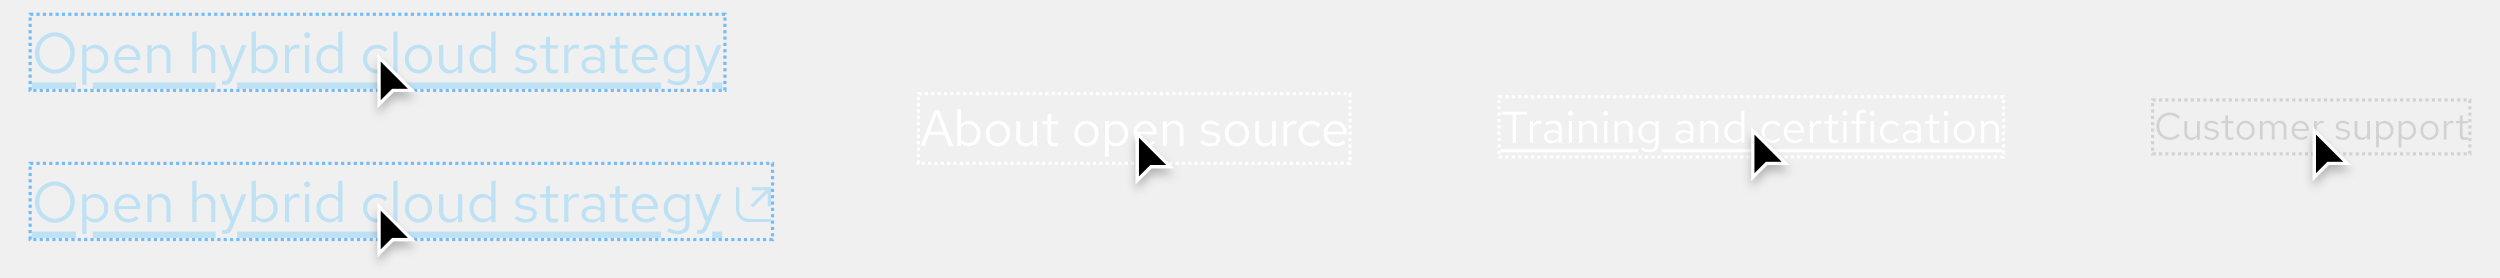
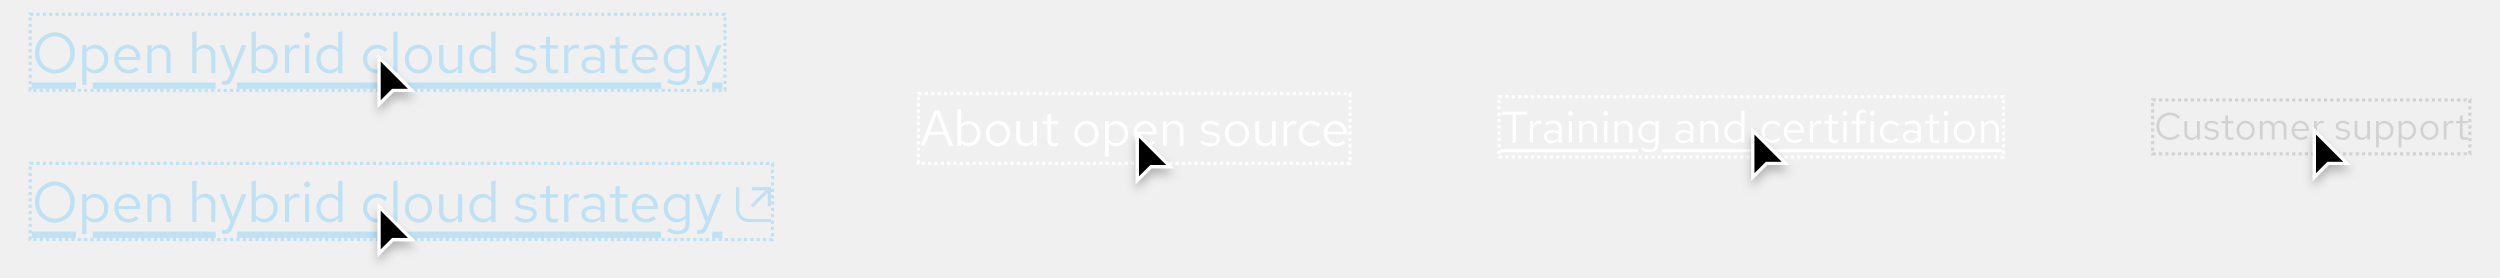
<svg xmlns="http://www.w3.org/2000/svg" width="788" height="87.5" viewBox="0 0 788 87.5">
  <defs>
    <filter id="Cursor" x="724.5" y="37.5" width="21" height="26" filterUnits="userSpaceOnUse">
      <feOffset dy="2" input="SourceAlpha" />
      <feGaussianBlur stdDeviation="1.5" result="blur" />
      <feFlood flood-opacity="0.251" />
      <feComposite operator="in" in2="blur" />
      <feComposite in="SourceGraphic" />
    </filter>
    <filter id="Cursor-2" x="547.5" y="37.5" width="21" height="26" filterUnits="userSpaceOnUse">
      <feOffset dy="2" input="SourceAlpha" />
      <feGaussianBlur stdDeviation="1.5" result="blur-2" />
      <feFlood flood-opacity="0.251" />
      <feComposite operator="in" in2="blur-2" />
      <feComposite in="SourceGraphic" />
    </filter>
    <filter id="Cursor-3" x="353.5" y="38.5" width="21" height="26" filterUnits="userSpaceOnUse">
      <feOffset dy="2" input="SourceAlpha" />
      <feGaussianBlur stdDeviation="1.5" result="blur-3" />
      <feFlood flood-opacity="0.251" />
      <feComposite operator="in" in2="blur-3" />
      <feComposite in="SourceGraphic" />
    </filter>
    <filter id="Cursor-4" x="114.5" y="61.5" width="21" height="26" filterUnits="userSpaceOnUse">
      <feOffset dy="2" input="SourceAlpha" />
      <feGaussianBlur stdDeviation="1.5" result="blur-4" />
      <feFlood flood-opacity="0.251" />
      <feComposite operator="in" in2="blur-4" />
      <feComposite in="SourceGraphic" />
    </filter>
    <filter id="Cursor-5" x="114.5" y="14.5" width="21" height="26" filterUnits="userSpaceOnUse">
      <feOffset dy="2" input="SourceAlpha" />
      <feGaussianBlur stdDeviation="1.5" result="blur-5" />
      <feFlood flood-opacity="0.251" />
      <feComposite operator="in" in2="blur-5" />
      <feComposite in="SourceGraphic" />
    </filter>
  </defs>
  <g id="Image" transform="translate(-466 -6520)">
    <rect id="Rectangle" width="788" height="86" transform="translate(466 6520)" fill="none" />
    <path id="Path" d="M4.968-.708A3.363,3.363,0,0,1,1.608-4.2,3.359,3.359,0,0,1,4.944-7.692,3.367,3.367,0,0,1,7.5-6.516l.612-.636a4.2,4.2,0,0,0-3.168-1.38A4.257,4.257,0,0,0,.672-4.2,4.257,4.257,0,0,0,4.944.132a4.224,4.224,0,0,0,3.144-1.38l-.6-.612A3.291,3.291,0,0,1,4.968-.708ZM10.4-5.856H9.516v3.78A2.048,2.048,0,0,0,11.64.1,2.1,2.1,0,0,0,13.5-.948V0h.876V-5.856H13.5v4.332a1.739,1.739,0,0,1-1.536.888A1.513,1.513,0,0,1,10.4-2.328Zm5.328,5.1a3.339,3.339,0,0,0,2.376.864A2.051,2.051,0,0,0,20.388-1.7c0-.864-.528-1.356-1.7-1.572l-.984-.18c-.756-.132-1.008-.36-1.008-.84,0-.576.5-.936,1.272-.936a3.106,3.106,0,0,1,1.836.624l.432-.612A3.786,3.786,0,0,0,18-5.952c-1.236,0-2.112.708-2.112,1.716,0,.852.516,1.332,1.656,1.536l.96.168c.744.144,1.056.4,1.056.876,0,.612-.624,1.056-1.476,1.056A3.054,3.054,0,0,1,16.2-1.332Zm6.684-.564c0,.936.528,1.428,1.536,1.428a3.289,3.289,0,0,0,1.02-.156v-.78a2.1,2.1,0,0,1-.828.156c-.612,0-.852-.252-.852-.876V-5.136h1.68v-.72h-1.68V-7.668l-.876.2v1.608H21.2v.72h1.212Zm3.552-1.608A2.9,2.9,0,0,0,28.812.12a2.9,2.9,0,0,0,2.856-3.048,2.874,2.874,0,0,0-2.856-3.024A2.872,2.872,0,0,0,25.968-2.928ZM28.812-.66a2.065,2.065,0,0,1-1.98-2.256,2.083,2.083,0,0,1,1.98-2.268A2.092,2.092,0,0,1,30.8-2.916,2.081,2.081,0,0,1,28.812-.66ZM33.324,0H34.2V-4.356a1.6,1.6,0,0,1,1.428-.864A1.455,1.455,0,0,1,37.08-3.564V0h.876V-3.78a2.429,2.429,0,0,0-.048-.516,1.629,1.629,0,0,1,1.464-.924c.888,0,1.44.636,1.44,1.656V0h.876V-3.78A1.993,1.993,0,0,0,39.7-5.952a2.164,2.164,0,0,0-1.956,1.14,1.925,1.925,0,0,0-1.8-1.14A2.005,2.005,0,0,0,34.2-4.944v-.912h-.876Zm15.1-.672-.552-.588a2.393,2.393,0,0,1-1.608.6,2.134,2.134,0,0,1-2.088-2.076h4.6V-3A2.766,2.766,0,0,0,46.08-5.952a2.85,2.85,0,0,0-2.76,3.024,2.923,2.923,0,0,0,2.9,3.036A3.419,3.419,0,0,0,48.42-.672ZM46.068-5.2A1.934,1.934,0,0,1,47.9-3.36H44.2A1.956,1.956,0,0,1,46.068-5.2ZM50.388,0h.876V-4.008A1.669,1.669,0,0,1,52.836-5.2a2.189,2.189,0,0,1,.612.108V-5.88a1.663,1.663,0,0,0-.552-.084,1.749,1.749,0,0,0-1.632,1.3V-5.856h-.876Zm6.7-.756A3.339,3.339,0,0,0,59.46.108,2.051,2.051,0,0,0,61.74-1.7c0-.864-.528-1.356-1.7-1.572l-.984-.18c-.756-.132-1.008-.36-1.008-.84,0-.576.5-.936,1.272-.936a3.106,3.106,0,0,1,1.836.624l.432-.612a3.786,3.786,0,0,0-2.232-.732c-1.236,0-2.112.708-2.112,1.716,0,.852.516,1.332,1.656,1.536l.96.168c.744.144,1.056.4,1.056.876,0,.612-.624,1.056-1.476,1.056a3.054,3.054,0,0,1-1.884-.732Zm6.96-5.1h-.888v3.78A2.048,2.048,0,0,0,65.28.1,2.1,2.1,0,0,0,67.14-.948V0h.876V-5.856H67.14v4.332A1.739,1.739,0,0,1,65.6-.636a1.513,1.513,0,0,1-1.56-1.692Zm5.892,8.364h.876V-.732a2.374,2.374,0,0,0,1.836.816A2.852,2.852,0,0,0,75.4-2.928a2.826,2.826,0,0,0-2.7-3,2.31,2.31,0,0,0-1.9.912v-.84h-.864ZM72.48-5.16a2.1,2.1,0,0,1,2.052,2.244A2.1,2.1,0,0,1,72.48-.672a2.058,2.058,0,0,1-1.668-.816V-4.356A2,2,0,0,1,72.48-5.16Zm4.572,7.668h.876V-.732a2.374,2.374,0,0,0,1.836.816,2.852,2.852,0,0,0,2.748-3.012,2.826,2.826,0,0,0-2.7-3,2.31,2.31,0,0,0-1.9.912v-.84h-.864ZM79.6-5.16a2.1,2.1,0,0,1,2.052,2.244A2.1,2.1,0,0,1,79.6-.672a2.058,2.058,0,0,1-1.668-.816V-4.356A2,2,0,0,1,79.6-5.16Zm4.32,2.232A2.9,2.9,0,0,0,86.76.12a2.9,2.9,0,0,0,2.856-3.048A2.874,2.874,0,0,0,86.76-5.952,2.872,2.872,0,0,0,83.916-2.928ZM86.76-.66a2.065,2.065,0,0,1-1.98-2.256,2.083,2.083,0,0,1,1.98-2.268,2.092,2.092,0,0,1,1.992,2.268A2.081,2.081,0,0,1,86.76-.66ZM91.272,0h.876V-4.008A1.669,1.669,0,0,1,93.72-5.2a2.189,2.189,0,0,1,.612.108V-5.88a1.663,1.663,0,0,0-.552-.084,1.749,1.749,0,0,0-1.632,1.3V-5.856h-.876Zm5.064-1.32c0,.936.528,1.428,1.536,1.428a3.289,3.289,0,0,0,1.02-.156v-.78a2.1,2.1,0,0,1-.828.156c-.612,0-.852-.252-.852-.876V-5.136h1.68v-.72h-1.68V-7.668l-.876.2v1.608H95.124v.72h1.212Z" transform="translate(1145.001 6564)" fill="#d2d2d2" />
    <g id="Focus_indicator_Outer" data-name="Focus indicator / Outer" transform="translate(1145 6552)">
      <g id="Rectangle-2" data-name="Rectangle" fill="none" stroke="#d2d2d2" stroke-width="1" stroke-dasharray="1">
        <rect width="99" height="16" stroke="none" />
        <rect x="-0.5" y="-0.5" width="100" height="17" fill="none" />
      </g>
    </g>
    <g id="Cursor-6" data-name="Cursor" transform="translate(1195 6560)">
      <g transform="matrix(1, 0, 0, 1, -729, -40)" filter="url(#Cursor)">
        <g id="Cursor-7" data-name="Cursor" transform="translate(729 40)">
          <path d="M 0.5 15.793 L 0.5 1.207 L 10.793 11.5 L 5 11.5 L 4.793 11.5 L 4.646 11.646 L 0.5 15.793 Z" stroke="none" />
          <path d="M 1 14.586 L 4.586 11 L 9.586 11 L 1 2.414 L 1 14.586 M -8.881784197001252e-16 17 L -8.881784197001252e-16 0 L 12 12 L 5 12 L -8.881784197001252e-16 17 Z" stroke="none" fill="#fff" />
        </g>
      </g>
    </g>
    <path id="Path-2" data-name="Path" d="M.392-8.848H3.78V0H4.858V-8.848H8.232V-9.8H.392ZM9.226,0h1.022V-4.676a1.947,1.947,0,0,1,1.834-1.386,2.554,2.554,0,0,1,.714.126V-6.86a1.94,1.94,0,0,0-.644-.1,2.041,2.041,0,0,0-1.9,1.512V-6.832H9.226ZM16.1.126A2.933,2.933,0,0,0,18.27-.8V0h1.008V-4.536c0-1.554-.952-2.408-2.646-2.408a5.853,5.853,0,0,0-2.576.658l.378.784a4.511,4.511,0,0,1,2.072-.588A1.538,1.538,0,0,1,18.27-4.4v.938a3.956,3.956,0,0,0-2.086-.532c-1.54,0-2.562.812-2.562,2.03A2.206,2.206,0,0,0,16.1.126ZM14.6-1.988c0-.756.686-1.26,1.736-1.26a3.607,3.607,0,0,1,1.932.49v1.316a2.7,2.7,0,0,1-1.96.784C15.288-.658,14.6-1.19,14.6-1.988Zm7.406-6.524a.726.726,0,0,0,.728-.742.741.741,0,0,0-.728-.728.744.744,0,0,0-.742.728A.729.729,0,0,0,22.008-8.512Zm.5,1.68H21.49V0h1.022ZM24.752,0h1.022V-5.04a2.014,2.014,0,0,1,1.792-1.05A1.771,1.771,0,0,1,29.4-4.13V0h1.022V-4.424a2.378,2.378,0,0,0-2.478-2.52,2.462,2.462,0,0,0-2.17,1.218V-6.832H24.752Zm8.386-8.512a.726.726,0,0,0,.728-.742.741.741,0,0,0-.728-.728.744.744,0,0,0-.742.728A.729.729,0,0,0,33.138-8.512Zm.5,1.68H32.62V0h1.022ZM35.882,0H36.9V-5.04A2.014,2.014,0,0,1,38.7-6.09,1.771,1.771,0,0,1,40.53-4.13V0h1.022V-4.424a2.378,2.378,0,0,0-2.478-2.52A2.462,2.462,0,0,0,36.9-5.726V-6.832H35.882Zm10.71.084A2.692,2.692,0,0,0,48.776-.924V.364c0,1.148-.658,1.75-1.9,1.75a4.594,4.594,0,0,1-2.184-.63l-.434.784a5.479,5.479,0,0,0,2.66.714c1.862,0,2.884-.938,2.884-2.632V-6.832H48.79v.882a2.757,2.757,0,0,0-2.142-.966,3.323,3.323,0,0,0-3.206,3.5A3.3,3.3,0,0,0,46.592.084Zm-2.142-3.5a2.438,2.438,0,0,1,2.394-2.6,2.45,2.45,0,0,1,1.932.924v3.374A2.351,2.351,0,0,1,46.844-.8,2.451,2.451,0,0,1,44.45-3.416ZM57.554.126A2.933,2.933,0,0,0,59.724-.8V0h1.008V-4.536c0-1.554-.952-2.408-2.646-2.408a5.853,5.853,0,0,0-2.576.658l.378.784A4.511,4.511,0,0,1,57.96-6.09,1.538,1.538,0,0,1,59.724-4.4v.938a3.956,3.956,0,0,0-2.086-.532c-1.54,0-2.562.812-2.562,2.03A2.206,2.206,0,0,0,57.554.126Zm-1.5-2.114c0-.756.686-1.26,1.736-1.26a3.606,3.606,0,0,1,1.932.49v1.316a2.7,2.7,0,0,1-1.96.784C56.742-.658,56.056-1.19,56.056-1.988ZM62.944,0h1.022V-5.04a2.014,2.014,0,0,1,1.792-1.05,1.771,1.771,0,0,1,1.834,1.96V0h1.022V-4.424a2.378,2.378,0,0,0-2.478-2.52,2.462,2.462,0,0,0-2.17,1.218V-6.832H62.944ZM75.838,0H76.86V-10.22l-1.022.21v4.046a2.783,2.783,0,0,0-2.128-.952A3.327,3.327,0,0,0,70.5-3.4,3.3,3.3,0,0,0,73.654.1,2.692,2.692,0,0,0,75.838-.91ZM71.512-3.416a2.438,2.438,0,0,1,2.394-2.6,2.45,2.45,0,0,1,1.932.924v3.388a2.34,2.34,0,0,1-1.932.91A2.451,2.451,0,0,1,71.512-3.416ZM85.624-.8a2.478,2.478,0,0,1-2.408-2.618,2.48,2.48,0,0,1,2.394-2.6,2.685,2.685,0,0,1,1.932.854L88.2-5.88a3.727,3.727,0,0,0-2.632-1.064,3.412,3.412,0,0,0-3.374,3.528A3.424,3.424,0,0,0,85.568.126,3.553,3.553,0,0,0,88.158-.98l-.63-.63A2.516,2.516,0,0,1,85.624-.8ZM95.2-.784l-.644-.686a2.792,2.792,0,0,1-1.876.7,2.49,2.49,0,0,1-2.436-2.422h5.362V-3.5A3.228,3.228,0,0,0,92.47-6.944a3.325,3.325,0,0,0-3.22,3.528A3.41,3.41,0,0,0,92.638.126,3.989,3.989,0,0,0,95.2-.784ZM92.456-6.062A2.256,2.256,0,0,1,94.6-3.92H90.272A2.282,2.282,0,0,1,92.456-6.062ZM97.5,0h1.022V-4.676a1.947,1.947,0,0,1,1.834-1.386,2.554,2.554,0,0,1,.714.126V-6.86a1.94,1.94,0,0,0-.644-.1,2.041,2.041,0,0,0-1.9,1.512V-6.832H97.5ZM103.4-1.54c0,1.092.616,1.666,1.792,1.666a3.837,3.837,0,0,0,1.19-.182v-.91a2.454,2.454,0,0,1-.966.182c-.714,0-.994-.294-.994-1.022V-5.992h1.96v-.84h-1.96V-8.946l-1.022.238v1.876H101.99v.84H103.4Zm5.138-6.972a.726.726,0,0,0,.728-.742.741.741,0,0,0-.728-.728.744.744,0,0,0-.742.728A.729.729,0,0,0,108.542-8.512Zm.5,1.68h-1.022V0h1.022Zm1.582,0v.84h1.526V0h1.022V-5.992h1.946v-.84h-1.946V-8.316c0-.812.336-1.19,1.12-1.19a2.818,2.818,0,0,1,.826.126V-10.3a2.887,2.887,0,0,0-.924-.126,1.875,1.875,0,0,0-2.044,2.1v1.5Zm6.5-1.68a.726.726,0,0,0,.728-.742.741.741,0,0,0-.728-.728.744.744,0,0,0-.742.728A.729.729,0,0,0,117.124-8.512Zm.5,1.68h-1.022V0h1.022ZM122.99-.8a2.478,2.478,0,0,1-2.408-2.618,2.48,2.48,0,0,1,2.394-2.6,2.685,2.685,0,0,1,1.932.854l.658-.714a3.727,3.727,0,0,0-2.632-1.064,3.412,3.412,0,0,0-3.374,3.528A3.424,3.424,0,0,0,122.934.126a3.553,3.553,0,0,0,2.59-1.106l-.63-.63A2.516,2.516,0,0,1,122.99-.8Zm6.258.924a2.933,2.933,0,0,0,2.17-.924V0h1.008V-4.536c0-1.554-.952-2.408-2.646-2.408a5.853,5.853,0,0,0-2.576.658l.378.784a4.511,4.511,0,0,1,2.072-.588A1.538,1.538,0,0,1,131.418-4.4v.938a3.956,3.956,0,0,0-2.086-.532c-1.54,0-2.562.812-2.562,2.03A2.206,2.206,0,0,0,129.248.126Zm-1.5-2.114c0-.756.686-1.26,1.736-1.26a3.607,3.607,0,0,1,1.932.49v1.316a2.7,2.7,0,0,1-1.96.784C128.436-.658,127.75-1.19,127.75-1.988Zm7.49.448c0,1.092.616,1.666,1.792,1.666a3.837,3.837,0,0,0,1.19-.182v-.91a2.454,2.454,0,0,1-.966.182c-.714,0-.994-.294-.994-1.022V-5.992h1.96v-.84h-1.96V-8.946l-1.022.238v1.876h-1.414v.84h1.414Zm5.138-6.972a.726.726,0,0,0,.728-.742.741.741,0,0,0-.728-.728.744.744,0,0,0-.742.728A.729.729,0,0,0,140.378-8.512Zm.5,1.68H139.86V0h1.022Zm1.932,3.416A3.384,3.384,0,0,0,146.132.14a3.378,3.378,0,0,0,3.332-3.556,3.353,3.353,0,0,0-3.332-3.528A3.351,3.351,0,0,0,142.814-3.416ZM146.132-.77a2.409,2.409,0,0,1-2.31-2.632,2.43,2.43,0,0,1,2.31-2.646A2.44,2.44,0,0,1,148.456-3.4,2.427,2.427,0,0,1,146.132-.77ZM151.4,0h1.022V-5.04a2.014,2.014,0,0,1,1.792-1.05,1.771,1.771,0,0,1,1.834,1.96V0h1.022V-4.424a2.378,2.378,0,0,0-2.478-2.52,2.462,2.462,0,0,0-2.17,1.218V-6.832H151.4ZM0,2H43.254V3H0ZM50.8,2H158.074V3H50.8Z" transform="translate(939.001 6565)" fill="#fff" />
    <g id="Focus_indicator_Outer-2" data-name="Focus indicator / Outer" transform="translate(939 6551)">
      <g id="Rectangle-3" data-name="Rectangle" fill="none" stroke="#fff" stroke-width="1" stroke-dasharray="1">
        <rect width="158" height="18" stroke="none" />
        <rect x="-0.5" y="-0.5" width="159" height="19" fill="none" />
      </g>
    </g>
    <g id="Cursor-8" data-name="Cursor" transform="translate(1018 6560)">
      <g transform="matrix(1, 0, 0, 1, -552, -40)" filter="url(#Cursor-2)">
        <g id="Cursor-9" data-name="Cursor" transform="translate(552 40)">
          <path d="M 0.5 15.793 L 0.5 1.207 L 10.793 11.5 L 5 11.5 L 4.793 11.5 L 4.646 11.646 L 0.5 15.793 Z" stroke="none" />
          <path d="M 1 14.586 L 4.586 11 L 9.586 11 L 1 2.414 L 1 14.586 M -8.881784197001252e-16 17 L -8.881784197001252e-16 0 L 12 12 L 5 12 L -8.881784197001252e-16 17 Z" stroke="none" fill="#fff" />
        </g>
      </g>
    </g>
    <path id="Path-3" data-name="Path" d="M.144,0h1.3L2.768-3.52H7.76L9.088,0h1.328L6.048-11.2H4.576ZM3.152-4.5l2.112-5.6L7.392-4.5ZM19.04-3.9a3.768,3.768,0,0,0-3.6-4,3.146,3.146,0,0,0-2.512,1.168V-11.68l-1.168.24V0h1.152V-1.024A3.161,3.161,0,0,0,15.376.112,3.8,3.8,0,0,0,19.04-3.9ZM15.152-6.88a2.8,2.8,0,0,1,2.736,2.992A2.8,2.8,0,0,1,15.152-.9a2.744,2.744,0,0,1-2.224-1.088V-5.808A2.666,2.666,0,0,1,15.152-6.88Zm5.6,2.976A3.867,3.867,0,0,0,24.544.16,3.86,3.86,0,0,0,28.352-3.9a3.832,3.832,0,0,0-3.808-4.032A3.829,3.829,0,0,0,20.752-3.9ZM24.544-.88A2.753,2.753,0,0,1,21.9-3.888a2.777,2.777,0,0,1,2.64-3.024A2.789,2.789,0,0,1,27.2-3.888,2.774,2.774,0,0,1,24.544-.88Zm6.992-6.928H30.352v5.04a2.73,2.73,0,0,0,2.832,2.9,2.8,2.8,0,0,0,2.48-1.392V0h1.168V-7.808H35.664v5.776A2.318,2.318,0,0,1,33.616-.848,2.017,2.017,0,0,1,31.536-3.1ZM40.16-1.76c0,1.248.7,1.9,2.048,1.9a4.386,4.386,0,0,0,1.36-.208V-1.1a2.8,2.8,0,0,1-1.1.208c-.816,0-1.136-.336-1.136-1.168V-6.848h2.24v-.96h-2.24v-2.416l-1.168.272v2.144H38.544v.96H40.16Zm8.5-2.144A3.867,3.867,0,0,0,52.448.16,3.86,3.86,0,0,0,56.256-3.9a3.832,3.832,0,0,0-3.808-4.032A3.829,3.829,0,0,0,48.656-3.9ZM52.448-.88a2.753,2.753,0,0,1-2.64-3.008,2.777,2.777,0,0,1,2.64-3.024A2.789,2.789,0,0,1,55.1-3.888,2.774,2.774,0,0,1,52.448-.88ZM58.3,3.344h1.168V-.976A3.166,3.166,0,0,0,61.92.112,3.8,3.8,0,0,0,65.584-3.9a3.768,3.768,0,0,0-3.6-4,3.08,3.08,0,0,0-2.528,1.216v-1.12H58.3ZM61.7-6.88a2.8,2.8,0,0,1,2.736,2.992A2.8,2.8,0,0,1,61.7-.9a2.744,2.744,0,0,1-2.224-1.088V-5.808A2.666,2.666,0,0,1,61.7-6.88ZM74.1-.9,73.36-1.68a3.191,3.191,0,0,1-2.144.8,2.845,2.845,0,0,1-2.784-2.768H74.56V-4a3.689,3.689,0,0,0-3.584-3.936A3.8,3.8,0,0,0,67.3-3.9,3.9,3.9,0,0,0,71.168.144,4.558,4.558,0,0,0,74.1-.9ZM70.96-6.928A2.579,2.579,0,0,1,73.408-4.48H68.464A2.608,2.608,0,0,1,70.96-6.928ZM76.56,0h1.168V-5.76a2.3,2.3,0,0,1,2.048-1.2,2.024,2.024,0,0,1,2.1,2.24V0H83.04V-5.056a2.717,2.717,0,0,0-2.832-2.88,2.813,2.813,0,0,0-2.48,1.392V-7.808H76.56ZM88.368-1.008A4.451,4.451,0,0,0,91.536.144c1.728,0,3.04-1.056,3.04-2.416,0-1.152-.7-1.808-2.272-2.1l-1.312-.24c-1.008-.176-1.344-.48-1.344-1.12,0-.768.672-1.248,1.7-1.248a4.142,4.142,0,0,1,2.448.832l.576-.816a5.048,5.048,0,0,0-2.976-.976c-1.648,0-2.816.944-2.816,2.288,0,1.136.688,1.776,2.208,2.048l1.28.224c.992.192,1.408.528,1.408,1.168C93.472-1.392,92.64-.8,91.5-.8a4.072,4.072,0,0,1-2.512-.976ZM96.08-3.9A3.867,3.867,0,0,0,99.872.16,3.86,3.86,0,0,0,103.68-3.9a3.832,3.832,0,0,0-3.808-4.032A3.829,3.829,0,0,0,96.08-3.9ZM99.872-.88a2.753,2.753,0,0,1-2.64-3.008,2.777,2.777,0,0,1,2.64-3.024,2.789,2.789,0,0,1,2.656,3.024A2.774,2.774,0,0,1,99.872-.88Zm6.992-6.928H105.68v5.04a2.73,2.73,0,0,0,2.832,2.9,2.8,2.8,0,0,0,2.48-1.392V0h1.168V-7.808h-1.168v5.776a2.318,2.318,0,0,1-2.048,1.184,2.017,2.017,0,0,1-2.08-2.256ZM114.56,0h1.168V-5.344a2.226,2.226,0,0,1,2.1-1.584,2.919,2.919,0,0,1,.816.144V-7.84a2.217,2.217,0,0,0-.736-.112,2.332,2.332,0,0,0-2.176,1.728V-7.808H114.56Zm8.7-.912A2.832,2.832,0,0,1,120.512-3.9a2.835,2.835,0,0,1,2.736-2.976,3.069,3.069,0,0,1,2.208.976l.752-.816A4.259,4.259,0,0,0,123.2-7.936,3.9,3.9,0,0,0,119.344-3.9,3.913,3.913,0,0,0,123.2.144a4.061,4.061,0,0,0,2.96-1.264l-.72-.72A2.876,2.876,0,0,1,123.264-.912ZM134.048-.9l-.736-.784a3.191,3.191,0,0,1-2.144.8,2.845,2.845,0,0,1-2.784-2.768h6.128V-4a3.689,3.689,0,0,0-3.584-3.936,3.8,3.8,0,0,0-3.68,4.032A3.9,3.9,0,0,0,131.12.144,4.558,4.558,0,0,0,134.048-.9Zm-3.136-6.032A2.579,2.579,0,0,1,133.36-4.48h-4.944A2.608,2.608,0,0,1,130.912-6.928Z" transform="translate(756.001 6566)" fill="#fff" />
    <g id="Focus_indicator_Outer-3" data-name="Focus indicator / Outer" transform="translate(756 6550)">
      <g id="Rectangle-4" data-name="Rectangle" fill="none" stroke="#fff" stroke-width="1" stroke-dasharray="1">
        <rect width="135" height="21" stroke="none" />
        <rect x="-0.5" y="-0.5" width="136" height="22" fill="none" />
      </g>
    </g>
    <g id="Cursor-10" data-name="Cursor" transform="translate(824 6561)">
      <g transform="matrix(1, 0, 0, 1, -358, -41)" filter="url(#Cursor-3)">
        <g id="Cursor-11" data-name="Cursor" transform="translate(358 41)">
          <path d="M 0.5 15.793 L 0.5 1.207 L 10.793 11.5 L 5 11.5 L 4.793 11.5 L 4.646 11.646 L 0.5 15.793 Z" stroke="none" />
          <path d="M 1 14.586 L 4.586 11 L 9.586 11 L 1 2.414 L 1 14.586 M -8.881784197001252e-16 17 L -8.881784197001252e-16 0 L 12 12 L 5 12 L -8.881784197001252e-16 17 Z" stroke="none" fill="#fff" />
        </g>
      </g>
    </g>
    <g id="Links" transform="translate(0 5)">
      <g id="External_link" data-name="External link" transform="translate(-246 3463)">
        <g id="External_link_icon_Blue_Light_theme" data-name="External link icon / Blue / Light theme" transform="translate(944 3110.998)">
          <g id="Line" transform="translate(4552 -22421.998)" fill="none">
            <path d="M-4541,22433h-7a4.005,4.005,0,0,1-4-4v-7l1,0v7a3,3,0,0,0,3,3h7v1Z" stroke="none" />
            <path d="M -4540.999 22433.002 L -4548.003 22433.002 C -4550.207 22433.002 -4552 22431.205 -4552 22428.998 L -4552 22422 L -4550.998 22421.998 L -4550.998 22428.998 C -4550.998 22430.654 -4549.654 22432 -4548.003 22432 L -4540.999 22432 L -4540.999 22433.002 Z" stroke="none" fill="#bee1f4" />
          </g>
          <line id="Line-2" data-name="Line" x1="5" y2="5" transform="translate(5 1.002)" fill="none" stroke="#bee1f4" stroke-width="1" />
          <rect id="Rectangle-5" data-name="Rectangle" width="1" height="6" transform="translate(10 0.002)" fill="#bee1f4" />
          <rect id="Rectangle-6" data-name="Rectangle" width="6" height="1" transform="translate(5 0.002)" fill="#bee1f4" />
        </g>
        <path id="Path-4" data-name="Path" d="M13.554-6.3A6.323,6.323,0,0,0,7.29-12.8,6.334,6.334,0,0,0,1.026-6.3,6.334,6.334,0,0,0,7.29.2,6.323,6.323,0,0,0,13.554-6.3Zm-1.4,0A4.979,4.979,0,0,1,7.29-1.062,4.99,4.99,0,0,1,2.43-6.3a4.99,4.99,0,0,1,4.86-5.238A4.979,4.979,0,0,1,12.15-6.3ZM15.93,3.762h1.314V-1.1A3.561,3.561,0,0,0,20,.126,4.278,4.278,0,0,0,24.12-4.392a4.239,4.239,0,0,0-4.05-4.5,3.465,3.465,0,0,0-2.844,1.368v-1.26h-1.3Zm3.816-11.5a3.151,3.151,0,0,1,3.078,3.366,3.151,3.151,0,0,1-3.078,3.366,3.087,3.087,0,0,1-2.5-1.224v-4.3A3,3,0,0,1,19.746-7.74ZM33.7-1.008l-.828-.882a3.589,3.589,0,0,1-2.412.9A3.2,3.2,0,0,1,27.324-4.1h6.894v-.4a4.15,4.15,0,0,0-4.032-4.428,4.275,4.275,0,0,0-4.14,4.536A4.384,4.384,0,0,0,30.4.162,5.128,5.128,0,0,0,33.7-1.008ZM30.168-7.794A2.9,2.9,0,0,1,32.922-5.04H27.36A2.934,2.934,0,0,1,30.168-7.794ZM36.468,0h1.314V-6.48a2.589,2.589,0,0,1,2.3-1.35,2.277,2.277,0,0,1,2.358,2.52V0h1.314V-5.688a3.057,3.057,0,0,0-3.186-3.24,3.165,3.165,0,0,0-2.79,1.566V-8.784H36.468ZM50.6,0h1.314V-6.48a2.589,2.589,0,0,1,2.3-1.35,2.277,2.277,0,0,1,2.358,2.52V0h1.314V-5.688A3.057,3.057,0,0,0,54.7-8.928a3.165,3.165,0,0,0-2.79,1.566V-13.14l-1.314.27ZM62.082,1.4c-.324.792-.738,1.116-1.4,1.116a3.059,3.059,0,0,1-.72-.072v1.17a3.013,3.013,0,0,0,.846.126c1.3,0,1.962-.522,2.52-1.944L67.68-8.784H66.222L63.4-1.566,60.732-8.784H59.274L62.658-.018Zm15.426-5.8a4.239,4.239,0,0,0-4.05-4.5,3.54,3.54,0,0,0-2.826,1.314V-13.14l-1.314.27V0h1.3V-1.152A3.556,3.556,0,0,0,73.386.126,4.278,4.278,0,0,0,77.508-4.392ZM73.134-7.74a3.151,3.151,0,0,1,3.078,3.366,3.151,3.151,0,0,1-3.078,3.366,3.087,3.087,0,0,1-2.5-1.224v-4.3A3,3,0,0,1,73.134-7.74ZM79.812,0h1.314V-6.012a2.5,2.5,0,0,1,2.358-1.782,3.284,3.284,0,0,1,.918.162V-8.82a2.494,2.494,0,0,0-.828-.126A2.624,2.624,0,0,0,81.126-7V-8.784H79.812Zm7-10.944a.934.934,0,0,0,.936-.954.953.953,0,0,0-.936-.936.957.957,0,0,0-.954.936A.938.938,0,0,0,86.814-10.944Zm.648,2.16H86.148V0h1.314ZM96.624,0h1.314V-13.14l-1.314.27v5.2a3.578,3.578,0,0,0-2.736-1.224,4.278,4.278,0,0,0-4.122,4.518,4.239,4.239,0,0,0,4.05,4.5,3.462,3.462,0,0,0,2.808-1.3ZM91.062-4.392A3.135,3.135,0,0,1,94.14-7.74a3.151,3.151,0,0,1,2.484,1.188V-2.2a3.009,3.009,0,0,1-2.484,1.17A3.151,3.151,0,0,1,91.062-4.392Zm17.784,3.366a3.186,3.186,0,0,1-3.1-3.366,3.189,3.189,0,0,1,3.078-3.348,3.452,3.452,0,0,1,2.484,1.1l.846-.918a4.791,4.791,0,0,0-3.384-1.368,4.387,4.387,0,0,0-4.338,4.536A4.4,4.4,0,0,0,108.774.162,4.569,4.569,0,0,0,112.1-1.26l-.81-.81A3.235,3.235,0,0,1,108.846-1.026Zm6.462-12.114-1.314.27V0h1.314Zm2.3,8.748A4.35,4.35,0,0,0,121.878.18a4.343,4.343,0,0,0,4.284-4.572,4.311,4.311,0,0,0-4.284-4.536A4.308,4.308,0,0,0,117.612-4.392Zm4.266,3.4a3.1,3.1,0,0,1-2.97-3.384,3.124,3.124,0,0,1,2.97-3.4,3.137,3.137,0,0,1,2.988,3.4A3.121,3.121,0,0,1,121.878-.99Zm7.866-7.794h-1.332v5.67A3.071,3.071,0,0,0,131.6.144a3.145,3.145,0,0,0,2.79-1.566V0H135.7V-8.784h-1.314v6.5a2.608,2.608,0,0,1-2.3,1.332,2.269,2.269,0,0,1-2.34-2.538ZM144.864,0h1.314V-13.14l-1.314.27v5.2a3.578,3.578,0,0,0-2.736-1.224,4.278,4.278,0,0,0-4.122,4.518,4.239,4.239,0,0,0,4.05,4.5,3.462,3.462,0,0,0,2.808-1.3ZM139.3-4.392A3.135,3.135,0,0,1,142.38-7.74a3.151,3.151,0,0,1,2.484,1.188V-2.2a3.009,3.009,0,0,1-2.484,1.17A3.151,3.151,0,0,1,139.3-4.392Zm12.924,3.258a5.008,5.008,0,0,0,3.564,1.3c1.944,0,3.42-1.188,3.42-2.718,0-1.3-.792-2.034-2.556-2.358l-1.476-.27c-1.134-.2-1.512-.54-1.512-1.26,0-.864.756-1.4,1.908-1.4a4.659,4.659,0,0,1,2.754.936l.648-.918a5.679,5.679,0,0,0-3.348-1.1c-1.854,0-3.168,1.062-3.168,2.574,0,1.278.774,2,2.484,2.3l1.44.252c1.116.216,1.584.594,1.584,1.314,0,.918-.936,1.584-2.214,1.584A4.581,4.581,0,0,1,152.928-2Zm9.846-.846c0,1.4.792,2.142,2.3,2.142a4.934,4.934,0,0,0,1.53-.234v-1.17a3.155,3.155,0,0,1-1.242.234c-.918,0-1.278-.378-1.278-1.314V-7.7h2.52v-1.08h-2.52V-11.5l-1.314.306v2.412h-1.818V-7.7h1.818ZM167.832,0h1.314V-6.012A2.5,2.5,0,0,1,171.5-7.794a3.284,3.284,0,0,1,.918.162V-8.82a2.494,2.494,0,0,0-.828-.126A2.624,2.624,0,0,0,169.146-7V-8.784h-1.314Zm8.658.162a3.771,3.771,0,0,0,2.79-1.188V0h1.3V-5.832c0-2-1.224-3.1-3.4-3.1a7.526,7.526,0,0,0-3.312.846l.486,1.008a5.8,5.8,0,0,1,2.664-.756,1.978,1.978,0,0,1,2.268,2.178v1.206A5.086,5.086,0,0,0,176.6-5.13c-1.98,0-3.294,1.044-3.294,2.61C173.3-.936,174.618.162,176.49.162Zm-1.926-2.718c0-.972.882-1.62,2.232-1.62a4.637,4.637,0,0,1,2.484.63v1.692a3.477,3.477,0,0,1-2.52,1.008C175.446-.846,174.564-1.53,174.564-2.556Zm9.45.576c0,1.4.792,2.142,2.3,2.142a4.934,4.934,0,0,0,1.53-.234v-1.17a3.155,3.155,0,0,1-1.242.234c-.918,0-1.278-.378-1.278-1.314V-7.7h2.52v-1.08h-2.52V-11.5l-1.314.306v2.412H182.2V-7.7h1.818Zm12.8.972-.828-.882a3.589,3.589,0,0,1-2.412.9A3.2,3.2,0,0,1,190.44-4.1h6.894v-.4A4.15,4.15,0,0,0,193.3-8.928a4.275,4.275,0,0,0-4.14,4.536A4.384,4.384,0,0,0,193.518.162,5.128,5.128,0,0,0,196.812-1.008Zm-3.528-6.786a2.9,2.9,0,0,1,2.754,2.754h-5.562A2.934,2.934,0,0,1,193.284-7.794Zm9.972,7.9a3.462,3.462,0,0,0,2.808-1.3V.468c0,1.476-.846,2.25-2.448,2.25a5.906,5.906,0,0,1-2.808-.81l-.558,1.008a7.045,7.045,0,0,0,3.42.918c2.394,0,3.708-1.206,3.708-3.384V-8.784h-1.3V-7.65a3.545,3.545,0,0,0-2.754-1.242,4.273,4.273,0,0,0-4.122,4.5A4.239,4.239,0,0,0,203.256.108Zm-2.754-4.5A3.135,3.135,0,0,1,203.58-7.74a3.151,3.151,0,0,1,2.484,1.188v4.338a3.023,3.023,0,0,1-2.484,1.188A3.151,3.151,0,0,1,200.5-4.392Zm11.3,5.8c-.324.792-.738,1.116-1.4,1.116a3.059,3.059,0,0,1-.72-.072v1.17a3.013,3.013,0,0,0,.846.126c1.3,0,1.962-.522,2.52-1.944L217.4-8.784h-1.458L213.12-1.566l-2.664-7.218H209l3.384,8.766ZM0,3H13.93V5H0ZM19.244,3H57.958V5H19.244ZM64.766,3H198.4V5H64.766ZM214.49,3h3.2V5h-3.2Z" transform="translate(722 3122)" fill="#bee1f4" />
      </g>
      <g id="Focus_indicator_Outer-4" data-name="Focus indicator / Outer" transform="translate(476 6567)">
-         <g id="Rectangle-7" data-name="Rectangle" fill="none" stroke="#73bcf7" stroke-width="1" stroke-dasharray="1">
+         <g id="Rectangle-7" data-name="Rectangle" fill="none" stroke="#bee1f4" stroke-width="1" stroke-dasharray="1">
          <rect width="233" height="23" stroke="none" />
          <rect x="-0.5" y="-0.5" width="234" height="24" fill="none" />
        </g>
      </g>
      <g id="Cursor-12" data-name="Cursor" transform="translate(585 6579)">
        <g transform="matrix(1, 0, 0, 1, -119, -64)" filter="url(#Cursor-4)">
          <g id="Cursor-13" data-name="Cursor" transform="translate(119 64)">
            <path d="M 0.5 15.793 L 0.5 1.207 L 10.793 11.5 L 5 11.5 L 4.793 11.5 L 4.646 11.646 L 0.5 15.793 Z" stroke="none" />
            <path d="M 1 14.586 L 4.586 11 L 9.586 11 L 1 2.414 L 1 14.586 M -8.881784197001252e-16 17 L -8.881784197001252e-16 0 L 12 12 L 5 12 L -8.881784197001252e-16 17 Z" stroke="none" fill="#fff" />
          </g>
        </g>
      </g>
      <path id="Path-5" data-name="Path" d="M13.554-6.3A6.323,6.323,0,0,0,7.29-12.8,6.334,6.334,0,0,0,1.026-6.3,6.334,6.334,0,0,0,7.29.2,6.323,6.323,0,0,0,13.554-6.3Zm-1.4,0A4.979,4.979,0,0,1,7.29-1.062,4.99,4.99,0,0,1,2.43-6.3a4.99,4.99,0,0,1,4.86-5.238A4.979,4.979,0,0,1,12.15-6.3ZM15.93,3.762h1.314V-1.1A3.561,3.561,0,0,0,20,.126,4.278,4.278,0,0,0,24.12-4.392a4.239,4.239,0,0,0-4.05-4.5,3.465,3.465,0,0,0-2.844,1.368v-1.26h-1.3Zm3.816-11.5a3.151,3.151,0,0,1,3.078,3.366,3.151,3.151,0,0,1-3.078,3.366,3.087,3.087,0,0,1-2.5-1.224v-4.3A3,3,0,0,1,19.746-7.74ZM33.7-1.008l-.828-.882a3.589,3.589,0,0,1-2.412.9A3.2,3.2,0,0,1,27.324-4.1h6.894v-.4a4.15,4.15,0,0,0-4.032-4.428,4.275,4.275,0,0,0-4.14,4.536A4.384,4.384,0,0,0,30.4.162,5.128,5.128,0,0,0,33.7-1.008ZM30.168-7.794A2.9,2.9,0,0,1,32.922-5.04H27.36A2.934,2.934,0,0,1,30.168-7.794ZM36.468,0h1.314V-6.48a2.589,2.589,0,0,1,2.3-1.35,2.277,2.277,0,0,1,2.358,2.52V0h1.314V-5.688a3.057,3.057,0,0,0-3.186-3.24,3.165,3.165,0,0,0-2.79,1.566V-8.784H36.468ZM50.6,0h1.314V-6.48a2.589,2.589,0,0,1,2.3-1.35,2.277,2.277,0,0,1,2.358,2.52V0h1.314V-5.688A3.057,3.057,0,0,0,54.7-8.928a3.165,3.165,0,0,0-2.79,1.566V-13.14l-1.314.27ZM62.082,1.4c-.324.792-.738,1.116-1.4,1.116a3.059,3.059,0,0,1-.72-.072v1.17a3.013,3.013,0,0,0,.846.126c1.3,0,1.962-.522,2.52-1.944L67.68-8.784H66.222L63.4-1.566,60.732-8.784H59.274L62.658-.018Zm15.426-5.8a4.239,4.239,0,0,0-4.05-4.5,3.54,3.54,0,0,0-2.826,1.314V-13.14l-1.314.27V0h1.3V-1.152A3.556,3.556,0,0,0,73.386.126,4.278,4.278,0,0,0,77.508-4.392ZM73.134-7.74a3.151,3.151,0,0,1,3.078,3.366,3.151,3.151,0,0,1-3.078,3.366,3.087,3.087,0,0,1-2.5-1.224v-4.3A3,3,0,0,1,73.134-7.74ZM79.812,0h1.314V-6.012a2.5,2.5,0,0,1,2.358-1.782,3.284,3.284,0,0,1,.918.162V-8.82a2.494,2.494,0,0,0-.828-.126A2.624,2.624,0,0,0,81.126-7V-8.784H79.812Zm7-10.944a.934.934,0,0,0,.936-.954.953.953,0,0,0-.936-.936.957.957,0,0,0-.954.936A.938.938,0,0,0,86.814-10.944Zm.648,2.16H86.148V0h1.314ZM96.624,0h1.314V-13.14l-1.314.27v5.2a3.578,3.578,0,0,0-2.736-1.224,4.278,4.278,0,0,0-4.122,4.518,4.239,4.239,0,0,0,4.05,4.5,3.462,3.462,0,0,0,2.808-1.3ZM91.062-4.392A3.135,3.135,0,0,1,94.14-7.74a3.151,3.151,0,0,1,2.484,1.188V-2.2a3.009,3.009,0,0,1-2.484,1.17A3.151,3.151,0,0,1,91.062-4.392Zm17.784,3.366a3.186,3.186,0,0,1-3.1-3.366,3.189,3.189,0,0,1,3.078-3.348,3.452,3.452,0,0,1,2.484,1.1l.846-.918a4.791,4.791,0,0,0-3.384-1.368,4.387,4.387,0,0,0-4.338,4.536A4.4,4.4,0,0,0,108.774.162,4.569,4.569,0,0,0,112.1-1.26l-.81-.81A3.235,3.235,0,0,1,108.846-1.026Zm6.462-12.114-1.314.27V0h1.314Zm2.3,8.748A4.35,4.35,0,0,0,121.878.18a4.343,4.343,0,0,0,4.284-4.572,4.311,4.311,0,0,0-4.284-4.536A4.308,4.308,0,0,0,117.612-4.392Zm4.266,3.4a3.1,3.1,0,0,1-2.97-3.384,3.124,3.124,0,0,1,2.97-3.4,3.137,3.137,0,0,1,2.988,3.4A3.121,3.121,0,0,1,121.878-.99Zm7.866-7.794h-1.332v5.67A3.071,3.071,0,0,0,131.6.144a3.145,3.145,0,0,0,2.79-1.566V0H135.7V-8.784h-1.314v6.5a2.608,2.608,0,0,1-2.3,1.332,2.269,2.269,0,0,1-2.34-2.538ZM144.864,0h1.314V-13.14l-1.314.27v5.2a3.578,3.578,0,0,0-2.736-1.224,4.278,4.278,0,0,0-4.122,4.518,4.239,4.239,0,0,0,4.05,4.5,3.462,3.462,0,0,0,2.808-1.3ZM139.3-4.392A3.135,3.135,0,0,1,142.38-7.74a3.151,3.151,0,0,1,2.484,1.188V-2.2a3.009,3.009,0,0,1-2.484,1.17A3.151,3.151,0,0,1,139.3-4.392Zm12.924,3.258a5.008,5.008,0,0,0,3.564,1.3c1.944,0,3.42-1.188,3.42-2.718,0-1.3-.792-2.034-2.556-2.358l-1.476-.27c-1.134-.2-1.512-.54-1.512-1.26,0-.864.756-1.4,1.908-1.4a4.659,4.659,0,0,1,2.754.936l.648-.918a5.679,5.679,0,0,0-3.348-1.1c-1.854,0-3.168,1.062-3.168,2.574,0,1.278.774,2,2.484,2.3l1.44.252c1.116.216,1.584.594,1.584,1.314,0,.918-.936,1.584-2.214,1.584A4.581,4.581,0,0,1,152.928-2Zm9.846-.846c0,1.4.792,2.142,2.3,2.142a4.934,4.934,0,0,0,1.53-.234v-1.17a3.155,3.155,0,0,1-1.242.234c-.918,0-1.278-.378-1.278-1.314V-7.7h2.52v-1.08h-2.52V-11.5l-1.314.306v2.412h-1.818V-7.7h1.818ZM167.832,0h1.314V-6.012A2.5,2.5,0,0,1,171.5-7.794a3.284,3.284,0,0,1,.918.162V-8.82a2.494,2.494,0,0,0-.828-.126A2.624,2.624,0,0,0,169.146-7V-8.784h-1.314Zm8.658.162a3.771,3.771,0,0,0,2.79-1.188V0h1.3V-5.832c0-2-1.224-3.1-3.4-3.1a7.526,7.526,0,0,0-3.312.846l.486,1.008a5.8,5.8,0,0,1,2.664-.756,1.978,1.978,0,0,1,2.268,2.178v1.206A5.086,5.086,0,0,0,176.6-5.13c-1.98,0-3.294,1.044-3.294,2.61C173.3-.936,174.618.162,176.49.162Zm-1.926-2.718c0-.972.882-1.62,2.232-1.62a4.637,4.637,0,0,1,2.484.63v1.692a3.477,3.477,0,0,1-2.52,1.008C175.446-.846,174.564-1.53,174.564-2.556Zm9.45.576c0,1.4.792,2.142,2.3,2.142a4.934,4.934,0,0,0,1.53-.234v-1.17a3.155,3.155,0,0,1-1.242.234c-.918,0-1.278-.378-1.278-1.314V-7.7h2.52v-1.08h-2.52V-11.5l-1.314.306v2.412H182.2V-7.7h1.818Zm12.8.972-.828-.882a3.589,3.589,0,0,1-2.412.9A3.2,3.2,0,0,1,190.44-4.1h6.894v-.4A4.15,4.15,0,0,0,193.3-8.928a4.275,4.275,0,0,0-4.14,4.536A4.384,4.384,0,0,0,193.518.162,5.128,5.128,0,0,0,196.812-1.008Zm-3.528-6.786a2.9,2.9,0,0,1,2.754,2.754h-5.562A2.934,2.934,0,0,1,193.284-7.794Zm9.972,7.9a3.462,3.462,0,0,0,2.808-1.3V.468c0,1.476-.846,2.25-2.448,2.25a5.906,5.906,0,0,1-2.808-.81l-.558,1.008a7.045,7.045,0,0,0,3.42.918c2.394,0,3.708-1.206,3.708-3.384V-8.784h-1.3V-7.65a3.545,3.545,0,0,0-2.754-1.242,4.273,4.273,0,0,0-4.122,4.5A4.239,4.239,0,0,0,203.256.108Zm-2.754-4.5A3.135,3.135,0,0,1,203.58-7.74a3.151,3.151,0,0,1,2.484,1.188v4.338a3.023,3.023,0,0,1-2.484,1.188A3.151,3.151,0,0,1,200.5-4.392Zm11.3,5.8c-.324.792-.738,1.116-1.4,1.116a3.059,3.059,0,0,1-.72-.072v1.17a3.013,3.013,0,0,0,.846.126c1.3,0,1.962-.522,2.52-1.944L217.4-8.784h-1.458L213.12-1.566l-2.664-7.218H209l3.384,8.766ZM0,3H13.93V5H0ZM19.244,3H57.958V5H19.244ZM64.766,3H198.4V5H64.766ZM214.49,3h3.2V5h-3.2Z" transform="translate(476 6538)" fill="#bee1f4" />
      <g id="Focus_indicator_Outer-5" data-name="Focus indicator / Outer" transform="translate(476 6520)">
-         <g id="Rectangle-8" data-name="Rectangle" fill="none" stroke="#73bcf7" stroke-width="1" stroke-dasharray="1">
+         <g id="Rectangle-8" data-name="Rectangle" fill="none" stroke="#bee1f4" stroke-width="1" stroke-dasharray="1">
          <rect width="218" height="23" stroke="none" />
          <rect x="-0.5" y="-0.5" width="219" height="24" fill="none" />
        </g>
      </g>
      <g id="Cursor-14" data-name="Cursor" transform="translate(585 6532)">
        <g transform="matrix(1, 0, 0, 1, -119, -17)" filter="url(#Cursor-5)">
          <g id="Cursor-15" data-name="Cursor" transform="translate(119 17)">
            <path d="M 0.5 15.793 L 0.5 1.207 L 10.793 11.5 L 5 11.5 L 4.793 11.5 L 4.646 11.646 L 0.5 15.793 Z" stroke="none" />
            <path d="M 1 14.586 L 4.586 11 L 9.586 11 L 1 2.414 L 1 14.586 M -8.881784197001252e-16 17 L -8.881784197001252e-16 0 L 12 12 L 5 12 L -8.881784197001252e-16 17 Z" stroke="none" fill="#fff" />
          </g>
        </g>
      </g>
    </g>
  </g>
</svg>
